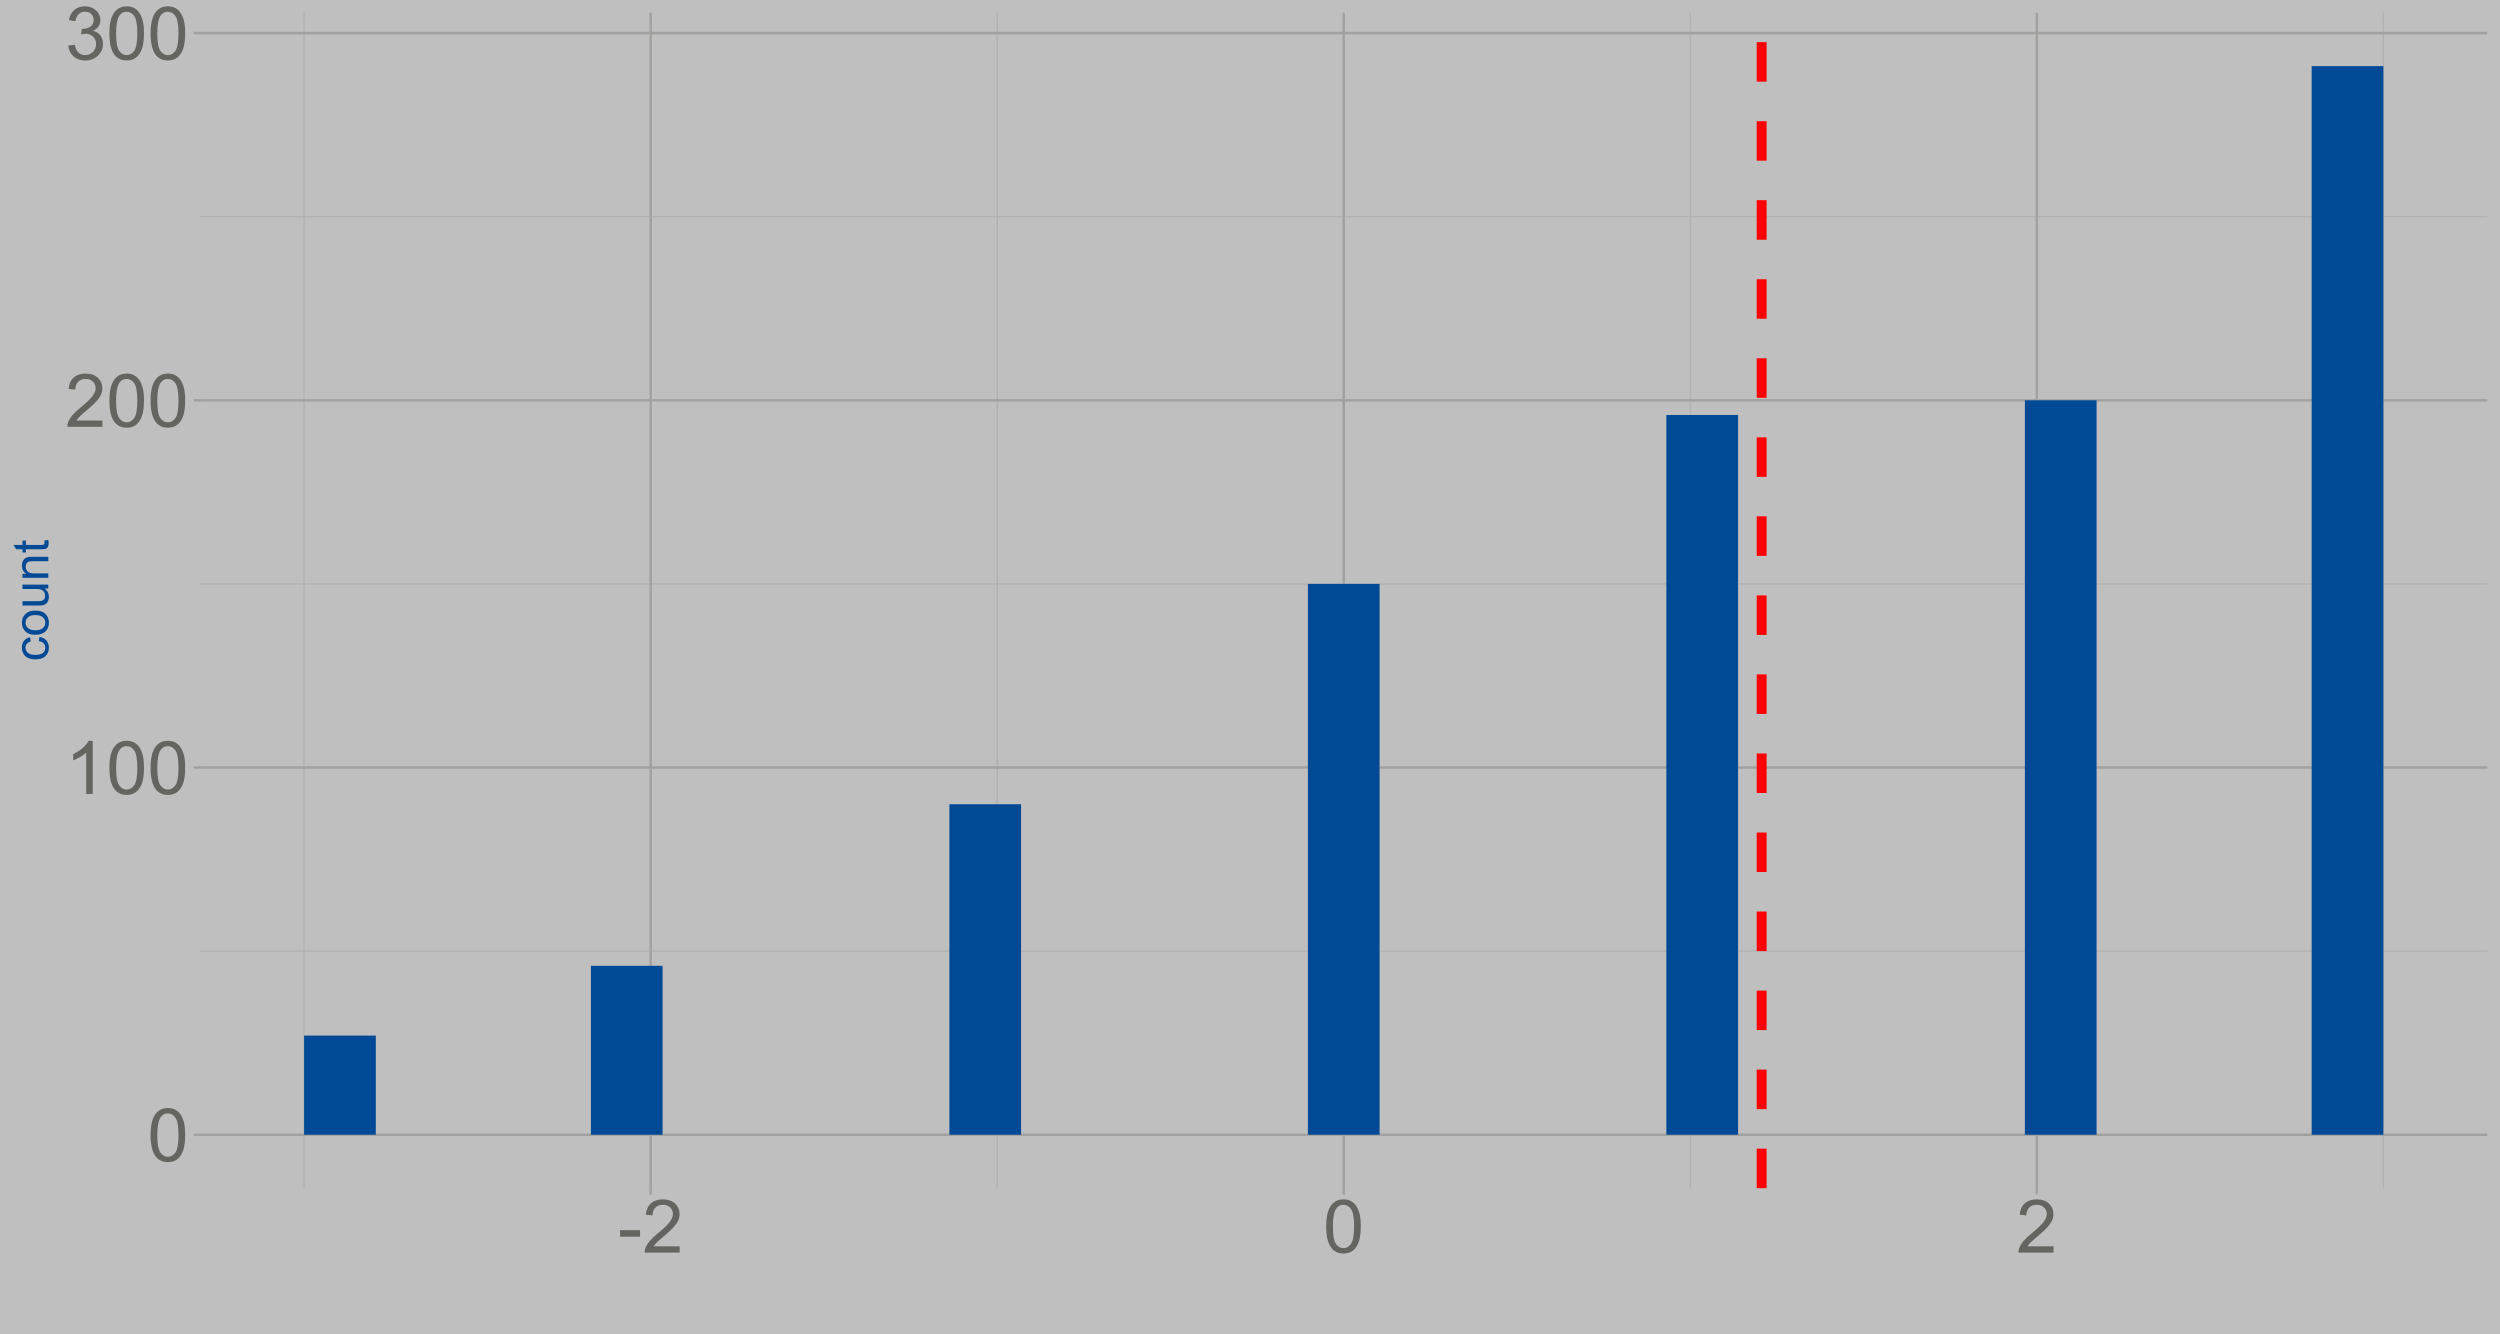
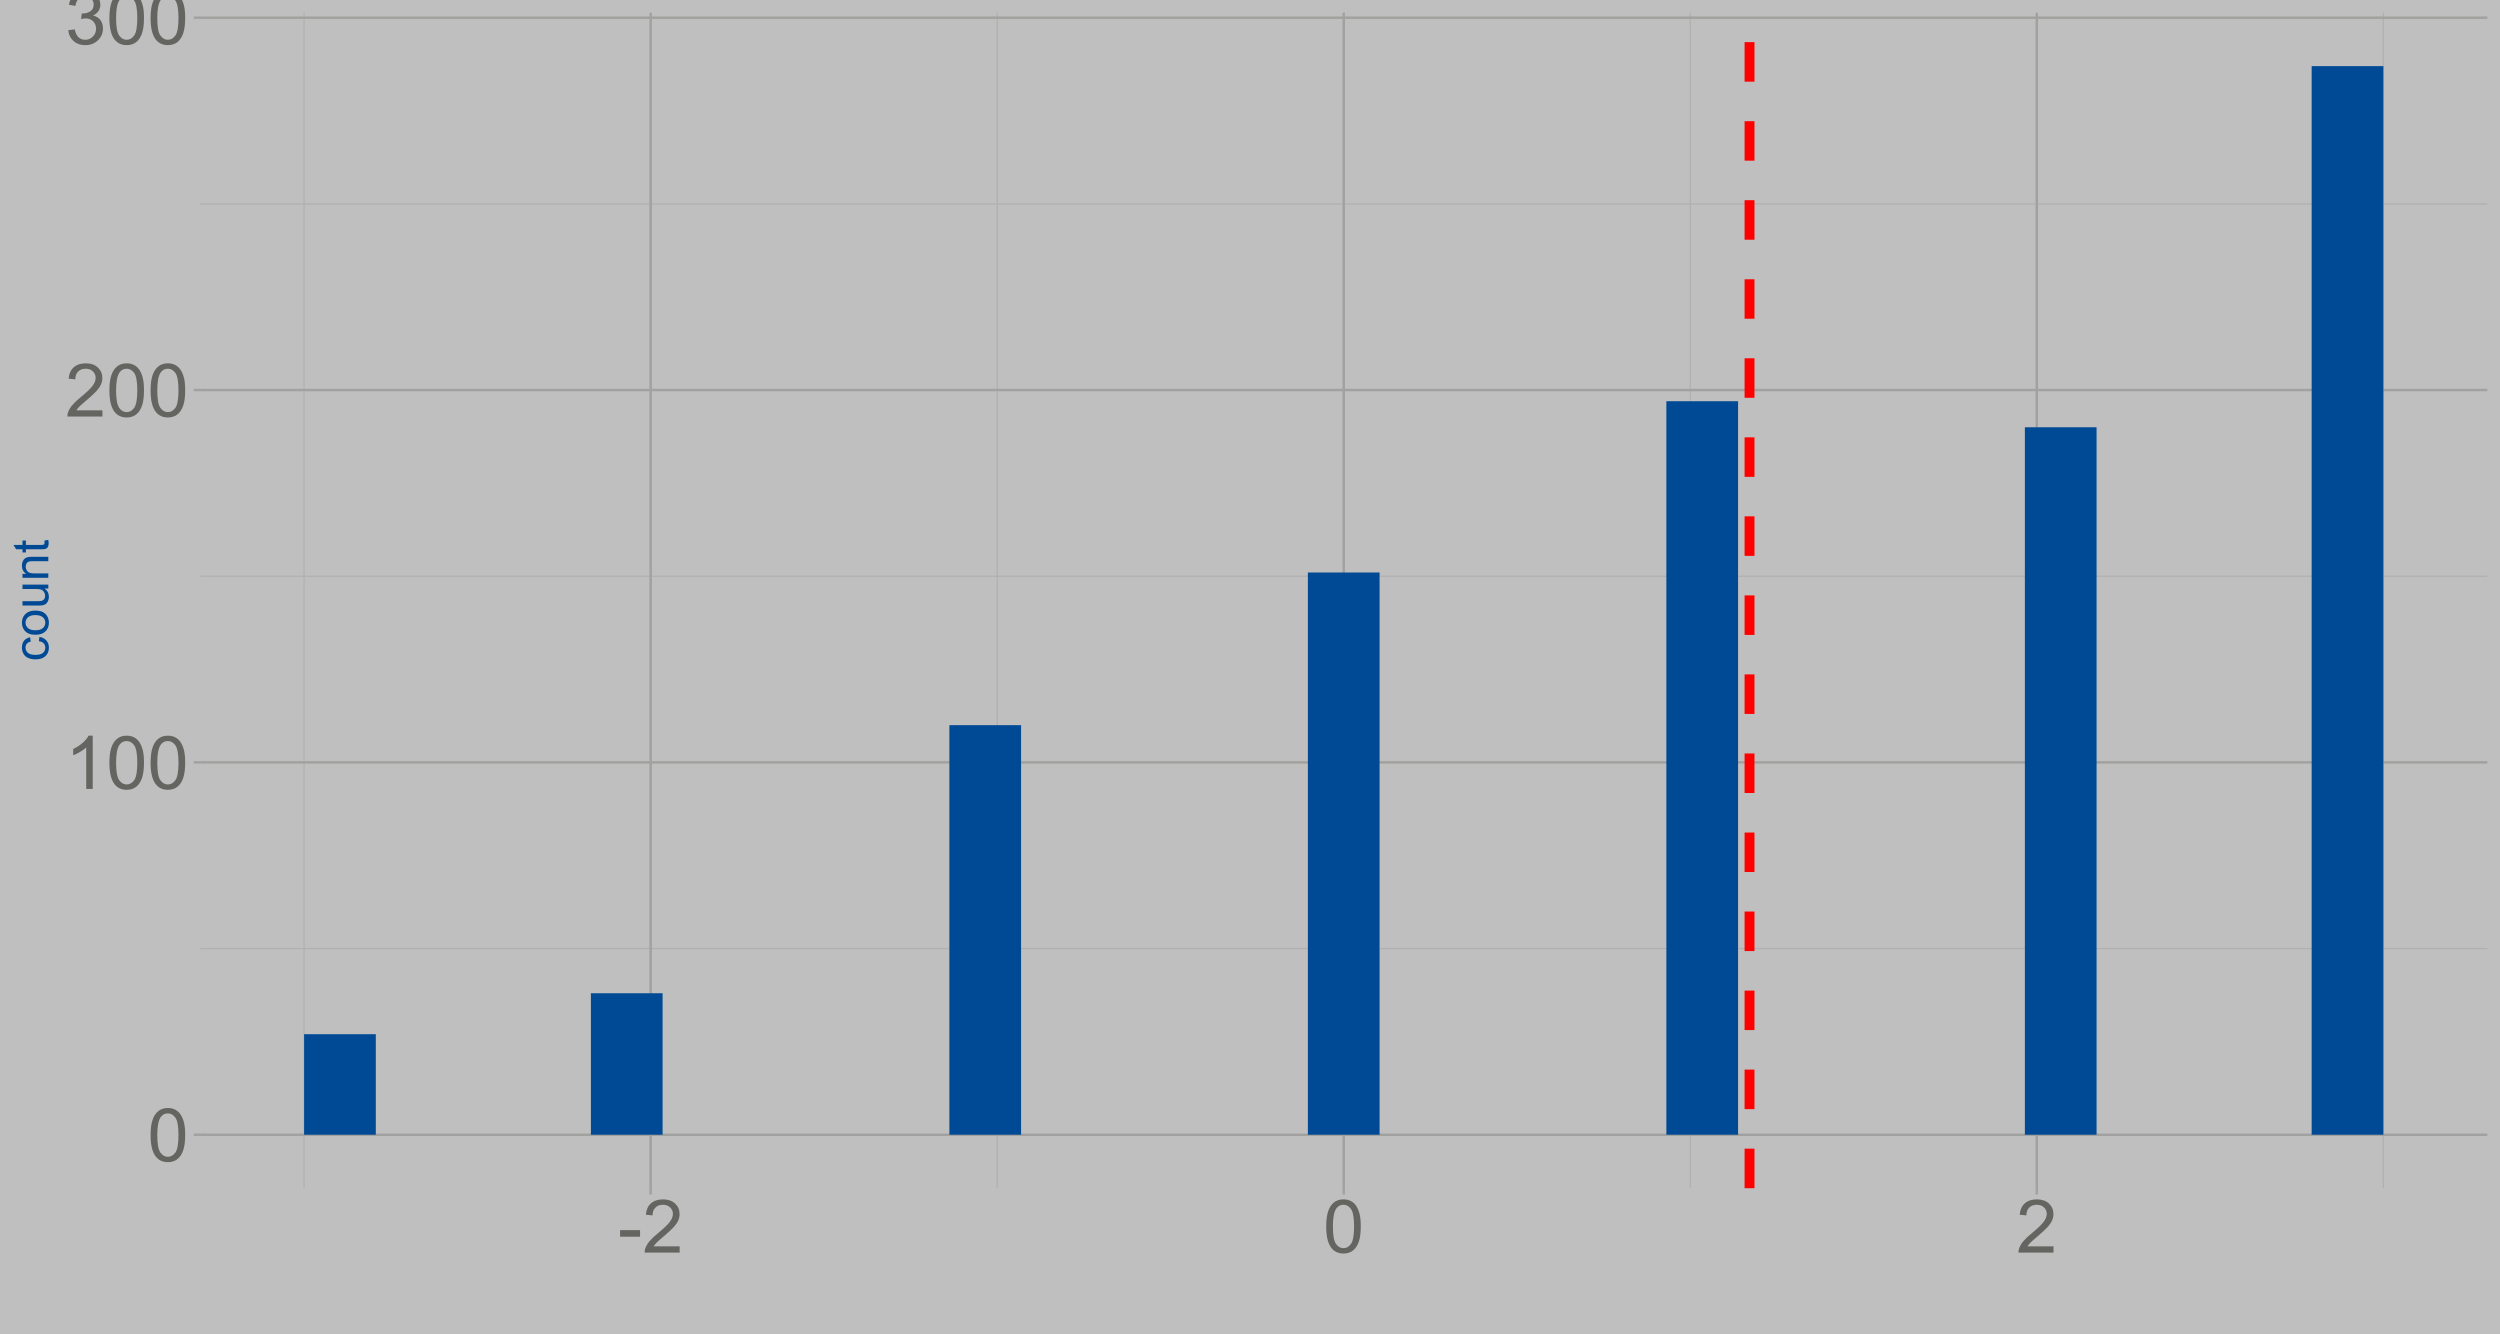
<svg xmlns="http://www.w3.org/2000/svg" xmlns:xlink="http://www.w3.org/1999/xlink" width="1080pt" height="576pt" viewBox="0 0 1080 576" version="1.1">
  <defs>
    <g>
      <symbol overflow="visible" id="glyph0-0">
        <path style="stroke:none;" d="M 4 0 L 4 -20 L 20 -20 L 20 0 Z M 4.5 -0.5 L 19.5 -0.5 L 19.5 -19.5 L 4.5 -19.5 Z M 4.5 -0.5 " />
      </symbol>
      <symbol overflow="visible" id="glyph0-1">
        <path style="stroke:none;" d="M 1.328 -11.297 C 1.324 -14.004 1.602 -16.184 2.164 -17.836 C 2.719 -19.484 3.547 -20.758 4.648 -21.656 C 5.742 -22.551 7.125 -22.996 8.797 -23 C 10.023 -22.996 11.102 -22.75 12.031 -22.258 C 12.953 -21.762 13.719 -21.047 14.328 -20.117 C 14.93 -19.18 15.406 -18.047 15.75 -16.711 C 16.094 -15.371 16.266 -13.566 16.266 -11.297 C 16.266 -8.609 15.988 -6.438 15.438 -4.789 C 14.883 -3.133 14.059 -1.859 12.961 -0.961 C 11.859 -0.062 10.469 0.387 8.797 0.391 C 6.586 0.387 4.852 -0.402 3.594 -1.984 C 2.078 -3.887 1.324 -6.992 1.328 -11.297 Z M 4.219 -11.297 C 4.219 -7.535 4.656 -5.031 5.539 -3.789 C 6.414 -2.543 7.5 -1.922 8.797 -1.922 C 10.086 -1.922 11.172 -2.547 12.055 -3.797 C 12.93 -5.047 13.371 -7.547 13.375 -11.297 C 13.371 -15.066 12.93 -17.57 12.055 -18.812 C 11.172 -20.051 10.078 -20.672 8.766 -20.672 C 7.473 -20.672 6.441 -20.125 5.672 -19.031 C 4.703 -17.633 4.219 -15.055 4.219 -11.297 Z M 4.219 -11.297 " />
      </symbol>
      <symbol overflow="visible" id="glyph0-2">
        <path style="stroke:none;" d="M 11.922 0 L 9.109 0 L 9.109 -17.922 C 8.43 -17.273 7.543 -16.629 6.445 -15.984 C 5.344 -15.336 4.355 -14.852 3.484 -14.531 L 3.484 -17.25 C 5.055 -17.988 6.43 -18.883 7.609 -19.938 C 8.785 -20.988 9.617 -22.008 10.109 -23 L 11.922 -23 Z M 11.922 0 " />
      </symbol>
      <symbol overflow="visible" id="glyph0-3">
        <path style="stroke:none;" d="M 16.109 -2.703 L 16.109 0 L 0.969 0 C 0.945 -0.676 1.055 -1.324 1.297 -1.953 C 1.68 -2.98 2.297 -3.996 3.148 -5 C 3.992 -5.996 5.219 -7.152 6.828 -8.469 C 9.312 -10.508 10.996 -12.125 11.875 -13.32 C 12.746 -14.508 13.184 -15.637 13.188 -16.703 C 13.184 -17.816 12.785 -18.758 11.992 -19.523 C 11.191 -20.289 10.152 -20.672 8.875 -20.672 C 7.52 -20.672 6.438 -20.266 5.625 -19.453 C 4.812 -18.641 4.398 -17.516 4.391 -16.078 L 1.5 -16.375 C 1.695 -18.527 2.438 -20.172 3.734 -21.305 C 5.023 -22.434 6.758 -22.996 8.938 -23 C 11.133 -22.996 12.875 -22.387 14.156 -21.172 C 15.438 -19.949 16.078 -18.441 16.078 -16.641 C 16.078 -15.723 15.891 -14.82 15.516 -13.938 C 15.141 -13.051 14.516 -12.117 13.648 -11.141 C 12.773 -10.156 11.328 -8.812 9.312 -7.109 C 7.621 -5.688 6.539 -4.727 6.062 -4.227 C 5.582 -3.719 5.188 -3.211 4.875 -2.703 Z M 16.109 -2.703 " />
      </symbol>
      <symbol overflow="visible" id="glyph0-4">
        <path style="stroke:none;" d="M 1.344 -6.047 L 4.156 -6.422 C 4.477 -4.828 5.027 -3.68 5.805 -2.977 C 6.578 -2.273 7.523 -1.922 8.641 -1.922 C 9.961 -1.922 11.078 -2.379 11.992 -3.297 C 12.902 -4.211 13.359 -5.348 13.359 -6.703 C 13.359 -7.992 12.938 -9.055 12.094 -9.898 C 11.25 -10.734 10.176 -11.156 8.875 -11.156 C 8.34 -11.156 7.68 -11.051 6.891 -10.844 L 7.203 -13.312 C 7.387 -13.289 7.539 -13.277 7.656 -13.281 C 8.852 -13.277 9.93 -13.59 10.891 -14.219 C 11.848 -14.84 12.328 -15.805 12.328 -17.109 C 12.328 -18.141 11.977 -18.992 11.281 -19.672 C 10.578 -20.344 9.68 -20.684 8.578 -20.688 C 7.484 -20.684 6.57 -20.34 5.844 -19.656 C 5.109 -18.965 4.641 -17.934 4.438 -16.562 L 1.625 -17.062 C 1.965 -18.945 2.746 -20.406 3.969 -21.445 C 5.184 -22.48 6.699 -22.996 8.516 -23 C 9.762 -22.996 10.914 -22.73 11.969 -22.195 C 13.02 -21.656 13.824 -20.922 14.383 -20 C 14.938 -19.07 15.215 -18.086 15.219 -17.047 C 15.215 -16.055 14.949 -15.156 14.422 -14.344 C 13.887 -13.531 13.102 -12.883 12.062 -12.406 C 13.414 -12.09 14.465 -11.441 15.219 -10.461 C 15.965 -9.473 16.34 -8.242 16.344 -6.766 C 16.34 -4.762 15.613 -3.066 14.156 -1.68 C 12.695 -0.289 10.852 0.402 8.625 0.406 C 6.613 0.402 4.941 -0.191 3.617 -1.391 C 2.285 -2.586 1.527 -4.141 1.344 -6.047 Z M 1.344 -6.047 " />
      </symbol>
      <symbol overflow="visible" id="glyph0-5">
        <path style="stroke:none;" d="M 1.016 -6.875 L 1.016 -9.703 L 9.656 -9.703 L 9.656 -6.875 Z M 1.016 -6.875 " />
      </symbol>
      <symbol overflow="visible" id="glyph1-0">
        <path style="stroke:none;" d="M 0 -2.688 L -13.441 -2.688 L -13.441 -13.441 L 0 -13.441 Z M -0.336 -3.023 L -0.336 -13.105 L -13.105 -13.105 L -13.105 -3.023 Z M -0.336 -3.023 " />
      </symbol>
      <symbol overflow="visible" id="glyph1-1">
        <path style="stroke:none;" d="M -4.086 -8.695 L -3.844 -10.551 C -2.562 -10.344 -1.559 -9.824 -0.832 -8.992 C -0.109 -8.152 0.25 -7.125 0.254 -5.91 C 0.25 -4.383 -0.246 -3.156 -1.242 -2.23 C -2.242 -1.301 -3.672 -0.836 -5.535 -0.84 C -6.734 -0.836 -7.785 -1.035 -8.691 -1.438 C -9.59 -1.832 -10.27 -2.441 -10.723 -3.258 C -11.176 -4.074 -11.402 -4.961 -11.402 -5.922 C -11.402 -7.129 -11.094 -8.117 -10.484 -8.891 C -9.867 -9.656 -9 -10.152 -7.875 -10.375 L -7.59 -8.535 C -8.336 -8.359 -8.902 -8.051 -9.281 -7.605 C -9.656 -7.16 -9.844 -6.621 -9.848 -5.996 C -9.844 -5.039 -9.504 -4.266 -8.824 -3.672 C -8.141 -3.074 -7.059 -2.777 -5.586 -2.781 C -4.086 -2.777 -3 -3.062 -2.32 -3.641 C -1.641 -4.211 -1.301 -4.961 -1.301 -5.891 C -1.301 -6.629 -1.527 -7.25 -1.984 -7.75 C -2.438 -8.246 -3.137 -8.562 -4.086 -8.695 Z M -4.086 -8.695 " />
      </symbol>
      <symbol overflow="visible" id="glyph1-2">
        <path style="stroke:none;" d="M -5.574 -0.715 C -7.637 -0.715 -9.168 -1.289 -10.164 -2.438 C -10.988 -3.395 -11.402 -4.562 -11.402 -5.941 C -11.402 -7.473 -10.898 -8.723 -9.895 -9.699 C -8.891 -10.668 -7.504 -11.156 -5.734 -11.16 C -4.297 -11.156 -3.168 -10.941 -2.348 -10.516 C -1.523 -10.082 -0.883 -9.457 -0.43 -8.637 C 0.027 -7.812 0.25 -6.914 0.254 -5.941 C 0.25 -4.379 -0.246 -3.117 -1.246 -2.156 C -2.246 -1.195 -3.688 -0.715 -5.574 -0.715 Z M -5.574 -2.656 C -4.145 -2.652 -3.078 -2.965 -2.367 -3.59 C -1.656 -4.211 -1.301 -4.996 -1.301 -5.941 C -1.301 -6.879 -1.656 -7.66 -2.371 -8.285 C -3.086 -8.906 -4.176 -9.215 -5.637 -9.219 C -7.016 -9.215 -8.059 -8.902 -8.773 -8.277 C -9.48 -7.648 -9.836 -6.871 -9.84 -5.941 C -9.836 -4.996 -9.484 -4.211 -8.777 -3.59 C -8.07 -2.965 -7 -2.652 -5.574 -2.656 Z M -5.574 -2.656 " />
      </symbol>
      <symbol overflow="visible" id="glyph1-3">
        <path style="stroke:none;" d="M 0 -8.727 L -1.637 -8.727 C -0.375 -7.852 0.25 -6.672 0.254 -5.188 C 0.25 -4.523 0.129 -3.91 -0.125 -3.344 C -0.375 -2.77 -0.691 -2.348 -1.074 -2.074 C -1.453 -1.797 -1.922 -1.602 -2.477 -1.492 C -2.848 -1.41 -3.438 -1.371 -4.242 -1.375 L -11.152 -1.375 L -11.152 -3.266 L -4.965 -3.266 C -3.973 -3.262 -3.309 -3.301 -2.973 -3.383 C -2.473 -3.496 -2.082 -3.75 -1.801 -4.137 C -1.512 -4.52 -1.371 -4.996 -1.375 -5.566 C -1.371 -6.129 -1.516 -6.66 -1.809 -7.16 C -2.098 -7.656 -2.492 -8.008 -2.996 -8.215 C -3.496 -8.422 -4.223 -8.523 -5.176 -8.527 L -11.152 -8.527 L -11.152 -10.414 L 0 -10.414 Z M 0 -8.727 " />
      </symbol>
      <symbol overflow="visible" id="glyph1-4">
        <path style="stroke:none;" d="M 0 -1.418 L -11.152 -1.418 L -11.152 -3.117 L -9.566 -3.117 C -10.789 -3.938 -11.402 -5.121 -11.402 -6.668 C -11.402 -7.34 -11.281 -7.957 -11.039 -8.52 C -10.797 -9.082 -10.48 -9.504 -10.09 -9.785 C -9.699 -10.066 -9.234 -10.262 -8.695 -10.375 C -8.344 -10.441 -7.73 -10.477 -6.855 -10.48 L 0 -10.48 L 0 -8.59 L -6.781 -8.59 C -7.547 -8.59 -8.125 -8.516 -8.508 -8.367 C -8.891 -8.219 -9.195 -7.957 -9.422 -7.586 C -9.648 -7.207 -9.762 -6.77 -9.766 -6.27 C -9.762 -5.465 -9.504 -4.77 -8.996 -4.184 C -8.48 -3.598 -7.512 -3.305 -6.09 -3.309 L 0 -3.309 Z M 0 -1.418 " />
      </symbol>
      <symbol overflow="visible" id="glyph1-5">
        <path style="stroke:none;" d="M -1.691 -5.543 L -0.02 -5.816 C 0.094 -5.281 0.145 -4.805 0.148 -4.391 C 0.145 -3.699 0.039 -3.168 -0.176 -2.793 C -0.395 -2.414 -0.68 -2.148 -1.035 -1.996 C -1.387 -1.84 -2.129 -1.762 -3.266 -1.766 L -9.68 -1.766 L -9.68 -0.379 L -11.152 -0.379 L -11.152 -1.766 L -13.914 -1.766 L -15.047 -3.645 L -11.152 -3.645 L -11.152 -5.543 L -9.68 -5.543 L -9.68 -3.645 L -3.16 -3.645 C -2.617 -3.645 -2.273 -3.676 -2.121 -3.742 C -1.965 -3.809 -1.84 -3.918 -1.754 -4.066 C -1.66 -4.215 -1.617 -4.43 -1.617 -4.715 C -1.617 -4.922 -1.641 -5.199 -1.691 -5.543 Z M -1.691 -5.543 " />
      </symbol>
    </g>
    <clipPath id="clip1">
      <path d="M 86.461 5.48 L 1074.523 5.48 L 1074.523 513.293 L 86.461 513.293 Z M 86.461 5.48 " />
    </clipPath>
    <clipPath id="clip2">
-       <path d="M 86.461 410 L 1074.523 410 L 1074.523 412 L 86.461 412 Z M 86.461 410 " />
+       <path d="M 86.461 409 L 1074.523 409 L 1074.523 411 L 86.461 411 Z M 86.461 409 " />
    </clipPath>
    <clipPath id="clip3">
-       <path d="M 86.461 251 L 1074.523 251 L 1074.523 253 L 86.461 253 Z M 86.461 251 " />
+       <path d="M 86.461 248 L 1074.523 248 L 1074.523 250 L 86.461 250 Z M 86.461 248 " />
    </clipPath>
    <clipPath id="clip4">
-       <path d="M 86.461 93 L 1074.523 93 L 1074.523 94 L 86.461 94 Z M 86.461 93 " />
+       <path d="M 86.461 87 L 1074.523 87 L 1074.523 89 L 86.461 89 Z M 86.461 87 " />
    </clipPath>
    <clipPath id="clip5">
      <path d="M 131 5.48 L 132 5.48 L 132 513.293 L 131 513.293 Z M 131 5.48 " />
    </clipPath>
    <clipPath id="clip6">
      <path d="M 430 5.48 L 432 5.48 L 432 513.293 L 430 513.293 Z M 430 5.48 " />
    </clipPath>
    <clipPath id="clip7">
      <path d="M 729 5.48 L 731 5.48 L 731 513.293 L 729 513.293 Z M 729 5.48 " />
    </clipPath>
    <clipPath id="clip8">
      <path d="M 1029 5.48 L 1030 5.48 L 1030 513.293 L 1029 513.293 Z M 1029 5.48 " />
    </clipPath>
    <clipPath id="clip9">
      <path d="M 86.461 489 L 1074.523 489 L 1074.523 491 L 86.461 491 Z M 86.461 489 " />
    </clipPath>
    <clipPath id="clip10">
-       <path d="M 86.461 331 L 1074.523 331 L 1074.523 333 L 86.461 333 Z M 86.461 331 " />
+       <path d="M 86.461 328 L 1074.523 328 L 1074.523 330 L 86.461 330 Z M 86.461 328 " />
    </clipPath>
    <clipPath id="clip11">
-       <path d="M 86.461 172 L 1074.523 172 L 1074.523 174 L 86.461 174 Z M 86.461 172 " />
+       <path d="M 86.461 167 L 1074.523 167 L 1074.523 170 L 86.461 170 Z M 86.461 167 " />
    </clipPath>
    <clipPath id="clip12">
-       <path d="M 86.461 13 L 1074.523 13 L 1074.523 15 L 86.461 15 Z M 86.461 13 " />
+       <path d="M 86.461 7 L 1074.523 7 L 1074.523 9 L 86.461 9 Z M 86.461 7 " />
    </clipPath>
    <clipPath id="clip13">
      <path d="M 280 5.48 L 282 5.48 L 282 513.293 L 280 513.293 Z M 280 5.48 " />
    </clipPath>
    <clipPath id="clip14">
      <path d="M 579 5.48 L 582 5.48 L 582 513.293 L 579 513.293 Z M 579 5.48 " />
    </clipPath>
    <clipPath id="clip15">
      <path d="M 879 5.48 L 881 5.48 L 881 513.293 L 879 513.293 Z M 879 5.48 " />
    </clipPath>
    <clipPath id="clip16">
-       <path d="M 758 5.48 L 764 5.48 L 764 513.293 L 758 513.293 Z M 758 5.48 " />
+       <path d="M 753 5.48 L 758 5.48 L 758 513.293 L 753 513.293 Z M 753 5.48 " />
    </clipPath>
  </defs>
  <g id="surface4">
    <rect x="0" y="0" width="1080" height="576" style="fill:rgb(100%,100%,100%);fill-opacity:1;stroke:none;" />
    <rect x="0" y="0" width="1080" height="576" style="fill:rgb(74.902%,74.902%,74.902%);fill-opacity:1;stroke:none;" />
    <path style="fill:none;stroke-width:1.067;stroke-linecap:round;stroke-linejoin:round;stroke:rgb(74.902%,74.902%,74.902%);stroke-opacity:1;stroke-miterlimit:10;" d="M 0 576 L 1080 576 L 1080 0 L 0 0 Z M 0 576 " />
    <g clip-path="url(#clip1)" clip-rule="nonzero">
      <path style="fill-rule:nonzero;fill:rgb(74.902%,74.902%,74.902%);fill-opacity:1;stroke-width:1.067;stroke-linecap:round;stroke-linejoin:round;stroke:rgb(74.902%,74.902%,74.902%);stroke-opacity:1;stroke-miterlimit:10;" d="M 86.461 513.289 L 1074.523 513.289 L 1074.523 5.477 L 86.461 5.477 Z M 86.461 513.289 " />
    </g>
    <g clip-path="url(#clip2)" clip-rule="nonzero">
-       <path style="fill:none;stroke-width:0.533;stroke-linecap:butt;stroke-linejoin:round;stroke:rgb(69.02%,69.02%,68.627%);stroke-opacity:1;stroke-miterlimit:10;" d="M 86.461 410.887 L 1074.52 410.887 " />
+       <path style="fill:none;stroke-width:0.533;stroke-linecap:butt;stroke-linejoin:round;stroke:rgb(69.02%,69.02%,68.627%);stroke-opacity:1;stroke-miterlimit:10;" d="M 86.461 409.781 L 1074.52 409.781 " />
    </g>
    <g clip-path="url(#clip3)" clip-rule="nonzero">
-       <path style="fill:none;stroke-width:0.533;stroke-linecap:butt;stroke-linejoin:round;stroke:rgb(69.02%,69.02%,68.627%);stroke-opacity:1;stroke-miterlimit:10;" d="M 86.461 252.246 L 1074.52 252.246 " />
+       <path style="fill:none;stroke-width:0.533;stroke-linecap:butt;stroke-linejoin:round;stroke:rgb(69.02%,69.02%,68.627%);stroke-opacity:1;stroke-miterlimit:10;" d="M 86.461 248.93 L 1074.52 248.93 " />
    </g>
    <g clip-path="url(#clip4)" clip-rule="nonzero">
-       <path style="fill:none;stroke-width:0.533;stroke-linecap:butt;stroke-linejoin:round;stroke:rgb(69.02%,69.02%,68.627%);stroke-opacity:1;stroke-miterlimit:10;" d="M 86.461 93.605 L 1074.52 93.605 " />
+       <path style="fill:none;stroke-width:0.533;stroke-linecap:butt;stroke-linejoin:round;stroke:rgb(69.02%,69.02%,68.627%);stroke-opacity:1;stroke-miterlimit:10;" d="M 86.461 88.078 L 1074.52 88.078 " />
    </g>
    <g clip-path="url(#clip5)" clip-rule="nonzero">
      <path style="fill:none;stroke-width:0.533;stroke-linecap:butt;stroke-linejoin:round;stroke:rgb(69.02%,69.02%,68.627%);stroke-opacity:1;stroke-miterlimit:10;" d="M 131.371 513.289 L 131.371 5.48 " />
    </g>
    <g clip-path="url(#clip6)" clip-rule="nonzero">
      <path style="fill:none;stroke-width:0.533;stroke-linecap:butt;stroke-linejoin:round;stroke:rgb(69.02%,69.02%,68.627%);stroke-opacity:1;stroke-miterlimit:10;" d="M 430.785 513.289 L 430.785 5.48 " />
    </g>
    <g clip-path="url(#clip7)" clip-rule="nonzero">
      <path style="fill:none;stroke-width:0.533;stroke-linecap:butt;stroke-linejoin:round;stroke:rgb(69.02%,69.02%,68.627%);stroke-opacity:1;stroke-miterlimit:10;" d="M 730.195 513.289 L 730.195 5.48 " />
    </g>
    <g clip-path="url(#clip8)" clip-rule="nonzero">
      <path style="fill:none;stroke-width:0.533;stroke-linecap:butt;stroke-linejoin:round;stroke:rgb(69.02%,69.02%,68.627%);stroke-opacity:1;stroke-miterlimit:10;" d="M 1029.609 513.289 L 1029.609 5.48 " />
    </g>
    <g clip-path="url(#clip9)" clip-rule="nonzero">
      <path style="fill:none;stroke-width:1.067;stroke-linecap:butt;stroke-linejoin:round;stroke:rgb(63.137%,63.137%,62.745%);stroke-opacity:1;stroke-miterlimit:10;" d="M 86.461 490.207 L 1074.52 490.207 " />
    </g>
    <g clip-path="url(#clip10)" clip-rule="nonzero">
-       <path style="fill:none;stroke-width:1.067;stroke-linecap:butt;stroke-linejoin:round;stroke:rgb(63.137%,63.137%,62.745%);stroke-opacity:1;stroke-miterlimit:10;" d="M 86.461 331.566 L 1074.52 331.566 " />
+       <path style="fill:none;stroke-width:1.067;stroke-linecap:butt;stroke-linejoin:round;stroke:rgb(63.137%,63.137%,62.745%);stroke-opacity:1;stroke-miterlimit:10;" d="M 86.461 329.355 L 1074.52 329.355 " />
    </g>
    <g clip-path="url(#clip11)" clip-rule="nonzero">
-       <path style="fill:none;stroke-width:1.067;stroke-linecap:butt;stroke-linejoin:round;stroke:rgb(63.137%,63.137%,62.745%);stroke-opacity:1;stroke-miterlimit:10;" d="M 86.461 172.926 L 1074.52 172.926 " />
+       <path style="fill:none;stroke-width:1.067;stroke-linecap:butt;stroke-linejoin:round;stroke:rgb(63.137%,63.137%,62.745%);stroke-opacity:1;stroke-miterlimit:10;" d="M 86.461 168.504 L 1074.52 168.504 " />
    </g>
    <g clip-path="url(#clip12)" clip-rule="nonzero">
-       <path style="fill:none;stroke-width:1.067;stroke-linecap:butt;stroke-linejoin:round;stroke:rgb(63.137%,63.137%,62.745%);stroke-opacity:1;stroke-miterlimit:10;" d="M 86.461 14.285 L 1074.52 14.285 " />
+       <path style="fill:none;stroke-width:1.067;stroke-linecap:butt;stroke-linejoin:round;stroke:rgb(63.137%,63.137%,62.745%);stroke-opacity:1;stroke-miterlimit:10;" d="M 86.461 7.652 L 1074.52 7.652 " />
    </g>
    <g clip-path="url(#clip13)" clip-rule="nonzero">
      <path style="fill:none;stroke-width:1.067;stroke-linecap:butt;stroke-linejoin:round;stroke:rgb(63.137%,63.137%,62.745%);stroke-opacity:1;stroke-miterlimit:10;" d="M 281.078 513.289 L 281.078 5.48 " />
    </g>
    <g clip-path="url(#clip14)" clip-rule="nonzero">
      <path style="fill:none;stroke-width:1.067;stroke-linecap:butt;stroke-linejoin:round;stroke:rgb(63.137%,63.137%,62.745%);stroke-opacity:1;stroke-miterlimit:10;" d="M 580.488 513.289 L 580.488 5.48 " />
    </g>
    <g clip-path="url(#clip15)" clip-rule="nonzero">
      <path style="fill:none;stroke-width:1.067;stroke-linecap:butt;stroke-linejoin:round;stroke:rgb(63.137%,63.137%,62.745%);stroke-opacity:1;stroke-miterlimit:10;" d="M 879.902 513.289 L 879.902 5.48 " />
    </g>
-     <path style=" stroke:none;fill-rule:nonzero;fill:rgb(0%,29.02%,58.431%);fill-opacity:1;" d="M 131.371 490.207 L 162.344 490.207 L 162.344 447.375 L 131.371 447.375 Z M 131.371 490.207 " />
-     <path style=" stroke:none;fill-rule:nonzero;fill:rgb(0%,29.02%,58.431%);fill-opacity:1;" d="M 255.266 490.207 L 286.238 490.207 L 286.238 417.23 L 255.266 417.23 Z M 255.266 490.207 " />
-     <path style=" stroke:none;fill-rule:nonzero;fill:rgb(0%,29.02%,58.431%);fill-opacity:1;" d="M 410.137 490.207 L 441.109 490.207 L 441.109 347.43 L 410.137 347.43 Z M 410.137 490.207 " />
-     <path style=" stroke:none;fill-rule:nonzero;fill:rgb(0%,29.02%,58.431%);fill-opacity:1;" d="M 565.004 490.207 L 595.977 490.207 L 595.977 252.246 L 565.004 252.246 Z M 565.004 490.207 " />
-     <path style=" stroke:none;fill-rule:nonzero;fill:rgb(0%,29.02%,58.431%);fill-opacity:1;" d="M 719.871 490.207 L 750.844 490.207 L 750.844 179.27 L 719.871 179.27 Z M 719.871 490.207 " />
-     <path style=" stroke:none;fill-rule:nonzero;fill:rgb(0%,29.02%,58.431%);fill-opacity:1;" d="M 874.742 490.207 L 905.715 490.207 L 905.715 172.926 L 874.742 172.926 Z M 874.742 490.207 " />
+     <path style=" stroke:none;fill-rule:nonzero;fill:rgb(0%,29.02%,58.431%);fill-opacity:1;" d="M 131.371 490.207 L 162.344 490.207 L 162.344 446.777 L 131.371 446.777 Z M 131.371 490.207 " />
+     <path style=" stroke:none;fill-rule:nonzero;fill:rgb(0%,29.02%,58.431%);fill-opacity:1;" d="M 255.266 490.207 L 286.238 490.207 L 286.238 429.082 L 255.266 429.082 Z M 255.266 490.207 " />
+     <path style=" stroke:none;fill-rule:nonzero;fill:rgb(0%,29.02%,58.431%);fill-opacity:1;" d="M 410.137 490.207 L 441.109 490.207 L 441.109 313.27 L 410.137 313.27 Z M 410.137 490.207 " />
+     <path style=" stroke:none;fill-rule:nonzero;fill:rgb(0%,29.02%,58.431%);fill-opacity:1;" d="M 565.004 490.207 L 595.977 490.207 L 595.977 247.32 L 565.004 247.32 Z M 565.004 490.207 " />
+     <path style=" stroke:none;fill-rule:nonzero;fill:rgb(0%,29.02%,58.431%);fill-opacity:1;" d="M 719.871 490.207 L 750.844 490.207 L 750.844 173.328 L 719.871 173.328 Z M 719.871 490.207 " />
+     <path style=" stroke:none;fill-rule:nonzero;fill:rgb(0%,29.02%,58.431%);fill-opacity:1;" d="M 874.742 490.207 L 905.715 490.207 L 905.715 184.586 L 874.742 184.586 Z M 874.742 490.207 " />
    <path style=" stroke:none;fill-rule:nonzero;fill:rgb(0%,29.02%,58.431%);fill-opacity:1;" d="M 998.637 490.207 L 1029.609 490.207 L 1029.609 28.562 L 998.637 28.562 Z M 998.637 490.207 " />
    <g clip-path="url(#clip16)" clip-rule="nonzero">
-       <path style="fill:none;stroke-width:4.268;stroke-linecap:butt;stroke-linejoin:round;stroke:rgb(100%,0%,0%);stroke-opacity:1;stroke-dasharray:17.072,17.072;stroke-miterlimit:10;" d="M 761.035 513.289 L 761.035 5.48 " />
+       <path style="fill:none;stroke-width:4.268;stroke-linecap:butt;stroke-linejoin:round;stroke:rgb(100%,0%,0%);stroke-opacity:1;stroke-dasharray:17.072,17.072;stroke-miterlimit:10;" d="M 755.797 513.289 L 755.797 5.48 " />
    </g>
    <g style="fill:rgb(39.216%,39.216%,38.039%);fill-opacity:1;">
      <use xlink:href="#glyph0-1" x="63.73" y="501.66" />
    </g>
    <g style="fill:rgb(39.216%,39.216%,38.039%);fill-opacity:1;">
-       <use xlink:href="#glyph0-2" x="28.137" y="343.02" />
-       <use xlink:href="#glyph0-1" x="45.934" y="343.02" />
-       <use xlink:href="#glyph0-1" x="63.73" y="343.02" />
+       <use xlink:href="#glyph0-2" x="28.137" y="340.809" />
+       <use xlink:href="#glyph0-1" x="45.934" y="340.809" />
+       <use xlink:href="#glyph0-1" x="63.73" y="340.809" />
    </g>
    <g style="fill:rgb(39.216%,39.216%,38.039%);fill-opacity:1;">
-       <use xlink:href="#glyph0-3" x="28.137" y="184.379" />
-       <use xlink:href="#glyph0-1" x="45.934" y="184.379" />
-       <use xlink:href="#glyph0-1" x="63.73" y="184.379" />
+       <use xlink:href="#glyph0-3" x="28.137" y="179.957" />
+       <use xlink:href="#glyph0-1" x="45.934" y="179.957" />
+       <use xlink:href="#glyph0-1" x="63.73" y="179.957" />
    </g>
    <g style="fill:rgb(39.216%,39.216%,38.039%);fill-opacity:1;">
-       <use xlink:href="#glyph0-4" x="28.137" y="25.738" />
-       <use xlink:href="#glyph0-1" x="45.934" y="25.738" />
-       <use xlink:href="#glyph0-1" x="63.73" y="25.738" />
+       <use xlink:href="#glyph0-4" x="28.137" y="19.105" />
+       <use xlink:href="#glyph0-1" x="45.934" y="19.105" />
+       <use xlink:href="#glyph0-1" x="63.73" y="19.105" />
    </g>
    <path style="fill:none;stroke-width:1.067;stroke-linecap:butt;stroke-linejoin:round;stroke:rgb(63.137%,63.137%,62.745%);stroke-opacity:1;stroke-miterlimit:10;" d="M 83.719 490.207 L 86.461 490.207 " />
-     <path style="fill:none;stroke-width:1.067;stroke-linecap:butt;stroke-linejoin:round;stroke:rgb(63.137%,63.137%,62.745%);stroke-opacity:1;stroke-miterlimit:10;" d="M 83.719 331.566 L 86.461 331.566 " />
-     <path style="fill:none;stroke-width:1.067;stroke-linecap:butt;stroke-linejoin:round;stroke:rgb(63.137%,63.137%,62.745%);stroke-opacity:1;stroke-miterlimit:10;" d="M 83.719 172.926 L 86.461 172.926 " />
-     <path style="fill:none;stroke-width:1.067;stroke-linecap:butt;stroke-linejoin:round;stroke:rgb(63.137%,63.137%,62.745%);stroke-opacity:1;stroke-miterlimit:10;" d="M 83.719 14.285 L 86.461 14.285 " />
+     <path style="fill:none;stroke-width:1.067;stroke-linecap:butt;stroke-linejoin:round;stroke:rgb(63.137%,63.137%,62.745%);stroke-opacity:1;stroke-miterlimit:10;" d="M 83.719 329.355 L 86.461 329.355 " />
+     <path style="fill:none;stroke-width:1.067;stroke-linecap:butt;stroke-linejoin:round;stroke:rgb(63.137%,63.137%,62.745%);stroke-opacity:1;stroke-miterlimit:10;" d="M 83.719 168.504 L 86.461 168.504 " />
+     <path style="fill:none;stroke-width:1.067;stroke-linecap:butt;stroke-linejoin:round;stroke:rgb(63.137%,63.137%,62.745%);stroke-opacity:1;stroke-miterlimit:10;" d="M 83.719 7.652 L 86.461 7.652 " />
    <path style="fill:none;stroke-width:1.067;stroke-linecap:butt;stroke-linejoin:round;stroke:rgb(63.137%,63.137%,62.745%);stroke-opacity:1;stroke-miterlimit:10;" d="M 281.078 516.031 L 281.078 513.289 " />
    <path style="fill:none;stroke-width:1.067;stroke-linecap:butt;stroke-linejoin:round;stroke:rgb(63.137%,63.137%,62.745%);stroke-opacity:1;stroke-miterlimit:10;" d="M 580.488 516.031 L 580.488 513.289 " />
    <path style="fill:none;stroke-width:1.067;stroke-linecap:butt;stroke-linejoin:round;stroke:rgb(63.137%,63.137%,62.745%);stroke-opacity:1;stroke-miterlimit:10;" d="M 879.902 516.031 L 879.902 513.289 " />
    <g style="fill:rgb(39.216%,39.216%,38.039%);fill-opacity:1;">
      <use xlink:href="#glyph0-5" x="266.852" y="541.129" />
      <use xlink:href="#glyph0-3" x="277.508" y="541.129" />
    </g>
    <g style="fill:rgb(39.216%,39.216%,38.039%);fill-opacity:1;">
      <use xlink:href="#glyph0-1" x="571.59" y="541.129" />
    </g>
    <g style="fill:rgb(39.216%,39.216%,38.039%);fill-opacity:1;">
      <use xlink:href="#glyph0-3" x="871.004" y="541.129" />
    </g>
    <g style="fill:rgb(0%,29.02%,58.431%);fill-opacity:1;">
      <use xlink:href="#glyph1-1" x="20.871" y="285.688" />
      <use xlink:href="#glyph1-2" x="20.871" y="274.935" />
      <use xlink:href="#glyph1-3" x="20.871" y="262.976" />
      <use xlink:href="#glyph1-4" x="20.871" y="251.017" />
      <use xlink:href="#glyph1-5" x="20.871" y="239.057" />
    </g>
  </g>
</svg>
